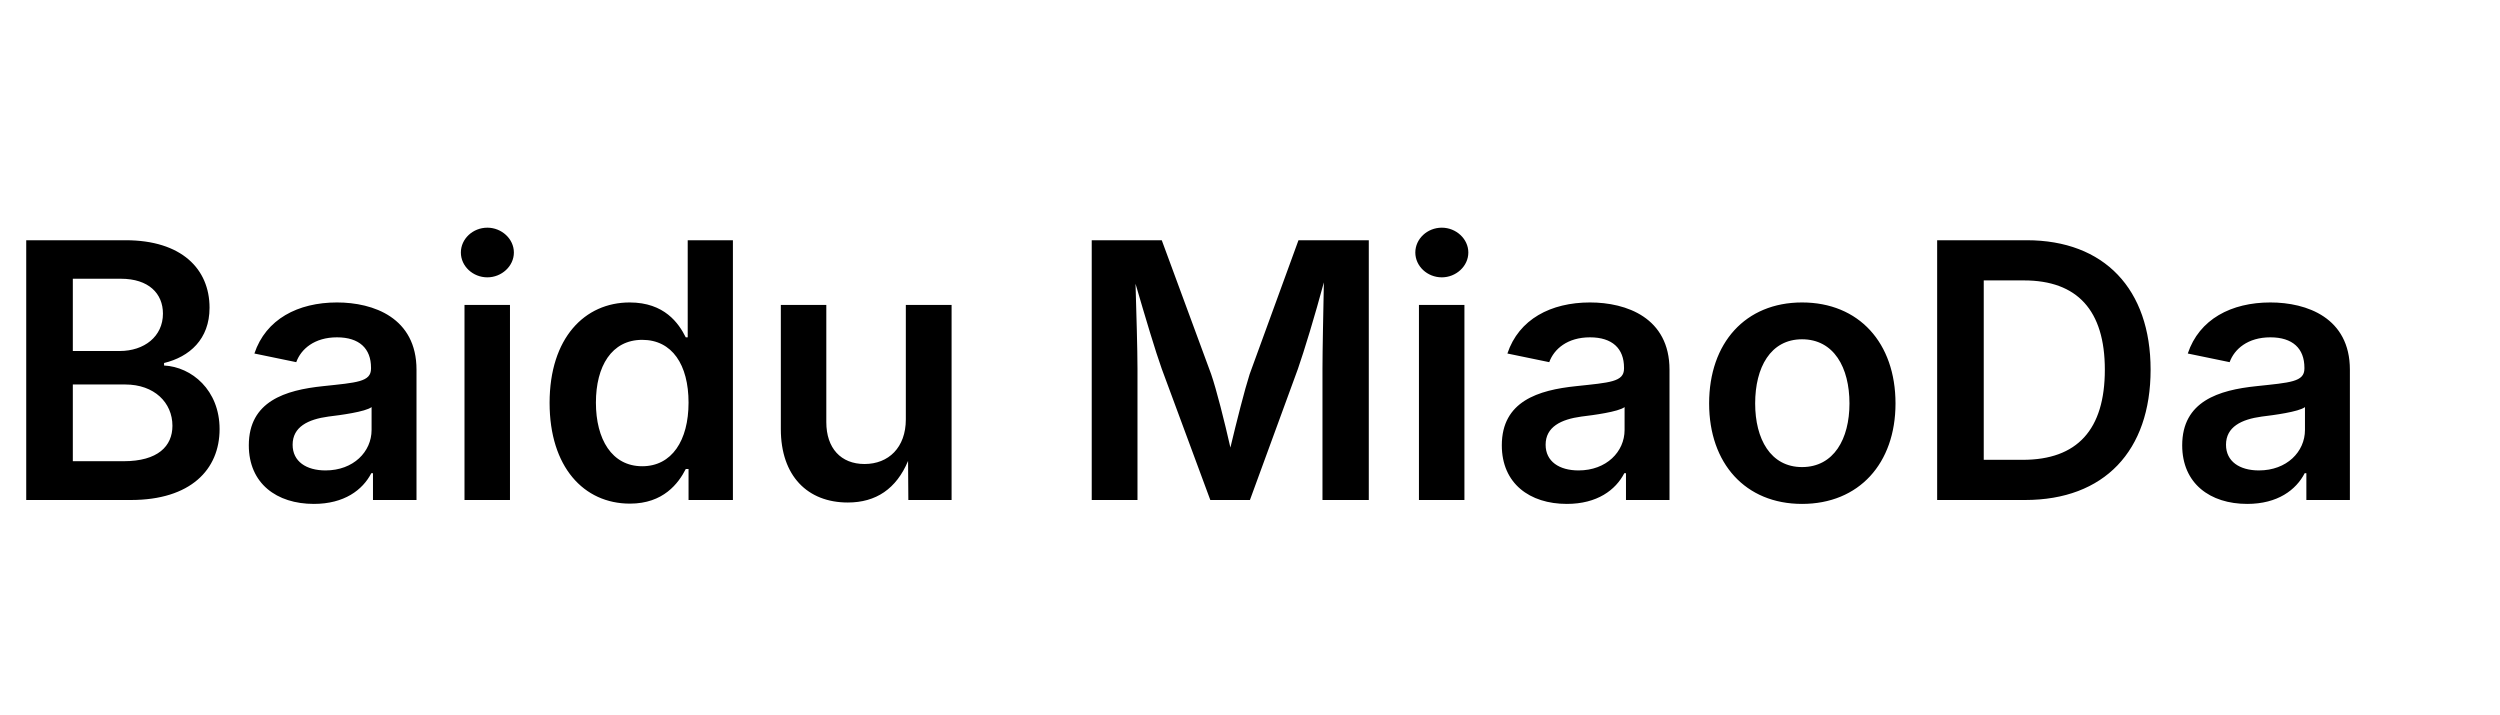
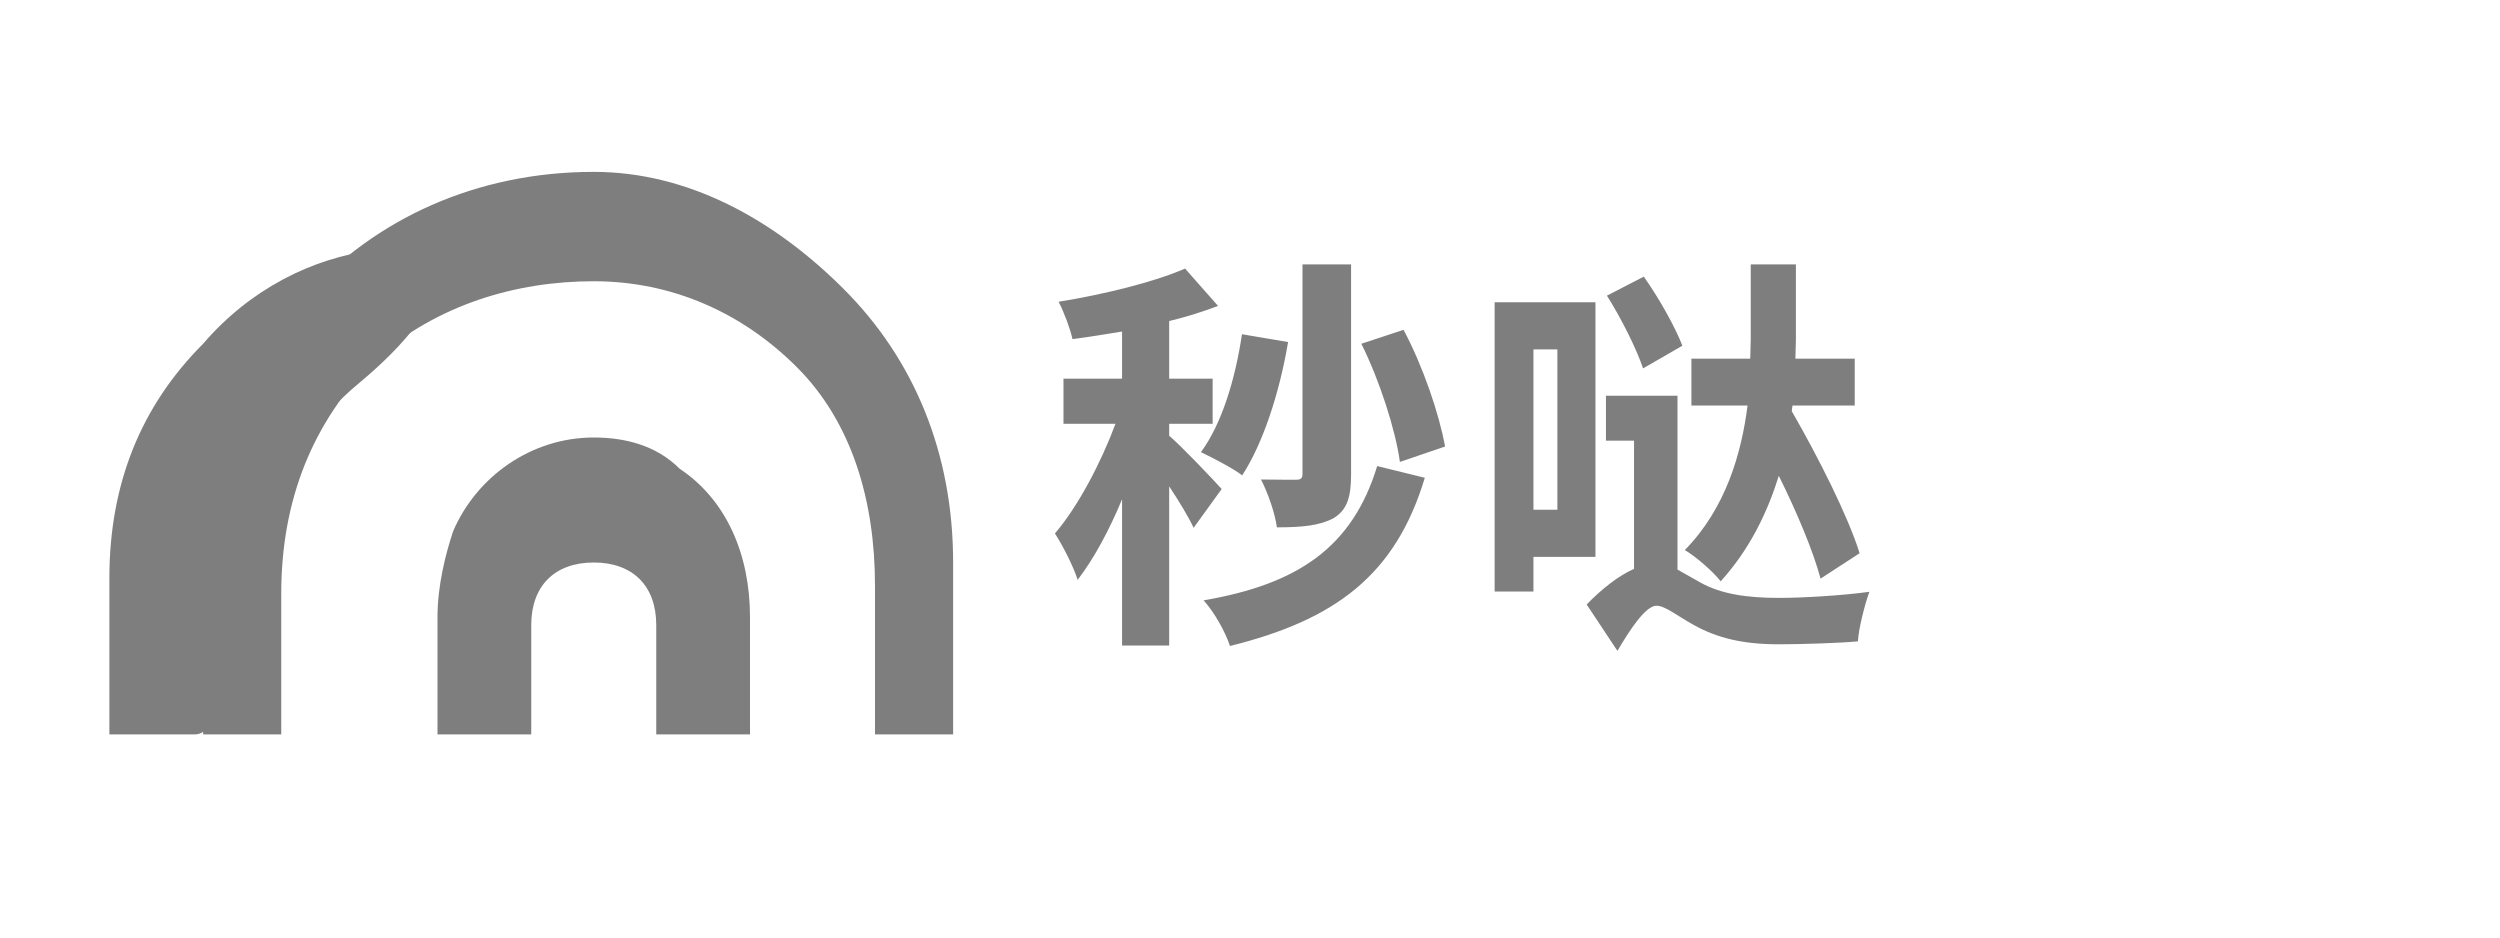
- <svg xmlns="http://www.w3.org/2000/svg" width="140" height="40" viewBox="0 0 140 40" fill="none">
-   <text x="0" y="28" font-family="system-ui, -apple-system, sans-serif" font-size="20" font-weight="600" fill="currentColor">Baidu MiaoDa</text>
+ <svg xmlns="http://www.w3.org/2000/svg" width="160" height="60" viewBox="0 0 160 60" fill="none">
+   <g fill="#7e7e7e">
+     <path d="       M7 47       L7 37       C7 31 9 26 13 22       C16 18.5 20 16.5 24 16       C26 15.5 27.5 16 28.5 17       C28 19.5 26 22 23 24.5       C20 27 18 30 17 33.5       C16 37 15.5 40 15 43       C14.5 45 13.5 47 12.5 47       Z     " />
+     <path fill-rule="evenodd" d="       M38 11       C30.5 11 24 14 19.5 19       C15 24 13 30 13 37       L13 47       L18 47       L18 38       C18 32 20 27 24 23       C28 19.5 33 18 38 18       C43 18 47.5 20 51 23.5       C54.5 27 56 32 56 37.5       L56 47       L61 47       L61 36       C61 29 58.5 23 54 18.5       C49.5 14 44 11 38 11       Z       M38 28       C34 28 30.5 30.5 29 34       C28.5 35.5 28 37.5 28 39.5       L28 47       L34 47       L34 40       C34 37.5 35.5 36 38 36       C40.5 36 42 37.5 42 40       L42 47       L48 47       L48 39.5       C48 35.5 46.5 32 43.5 30       C42 28.5 40 28 38 28       Z     " />
+   </g>
+   <text x="67" y="39" font-family="system-ui, -apple-system, 'PingFang SC', 'Noto Sans SC', 'Microsoft YaHei', sans-serif" font-size="26" font-weight="600" fill="#7e7e7e" letter-spacing="1">秒哒</text>
</svg>
